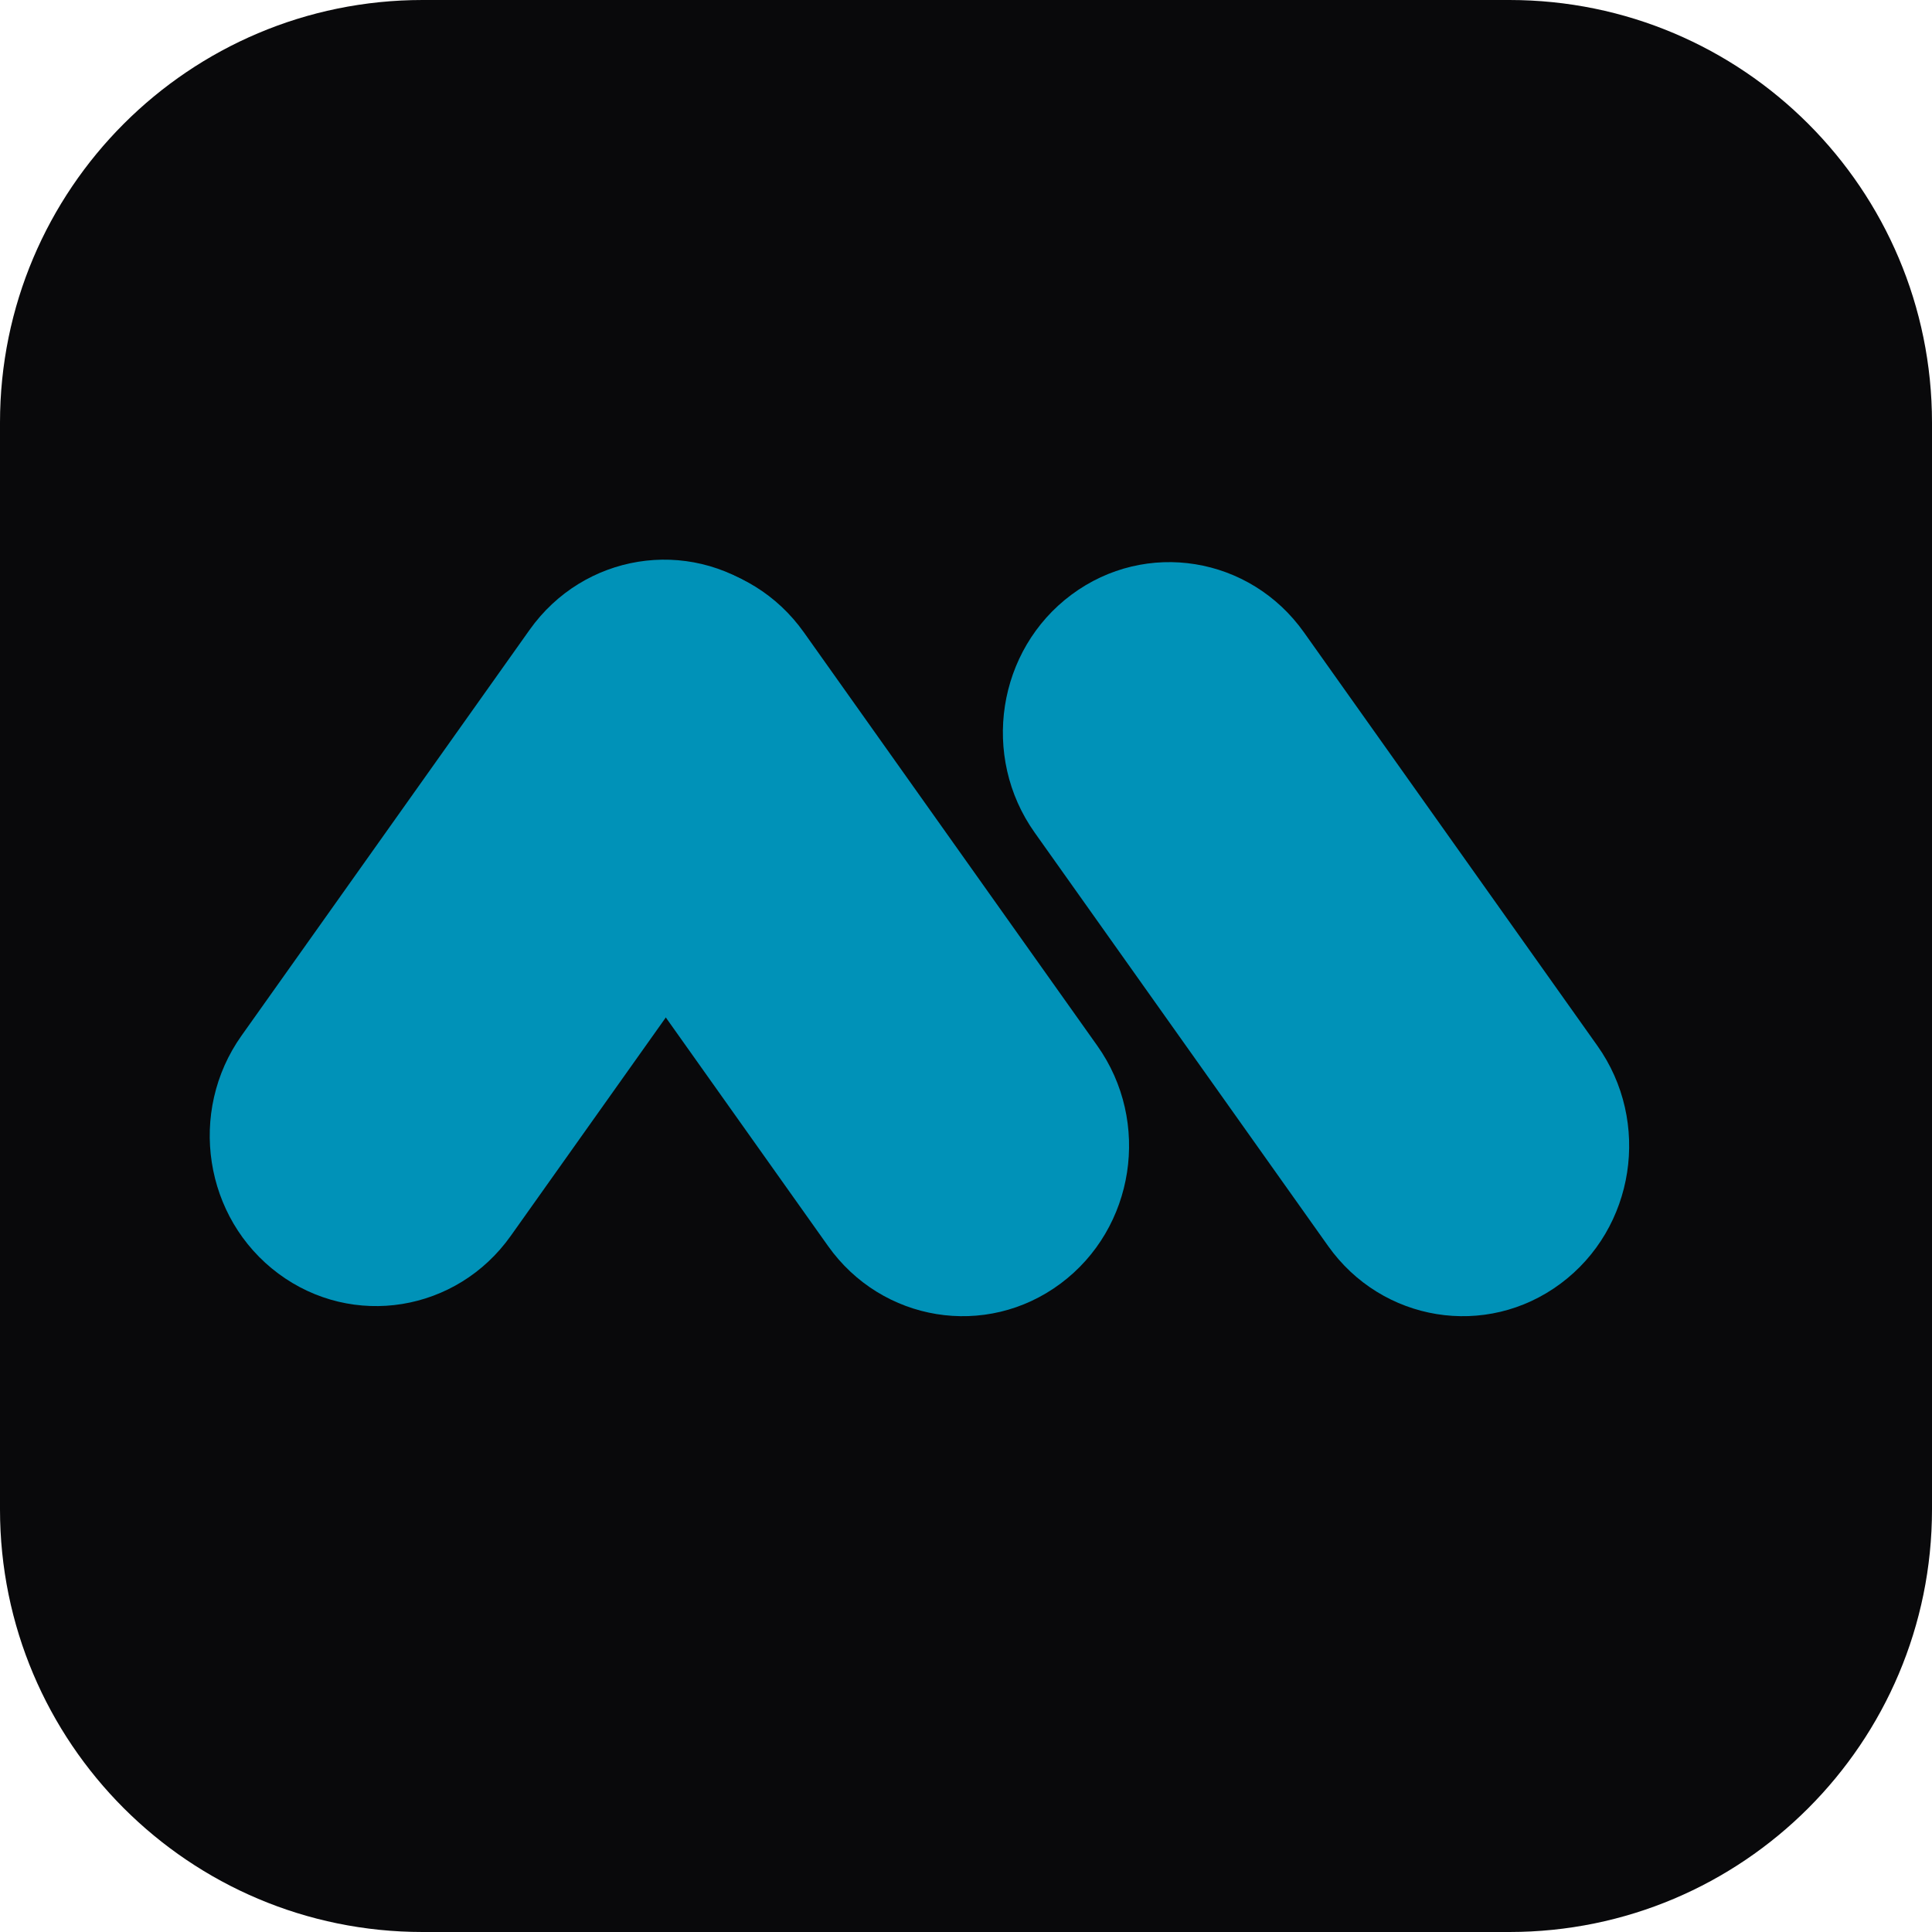
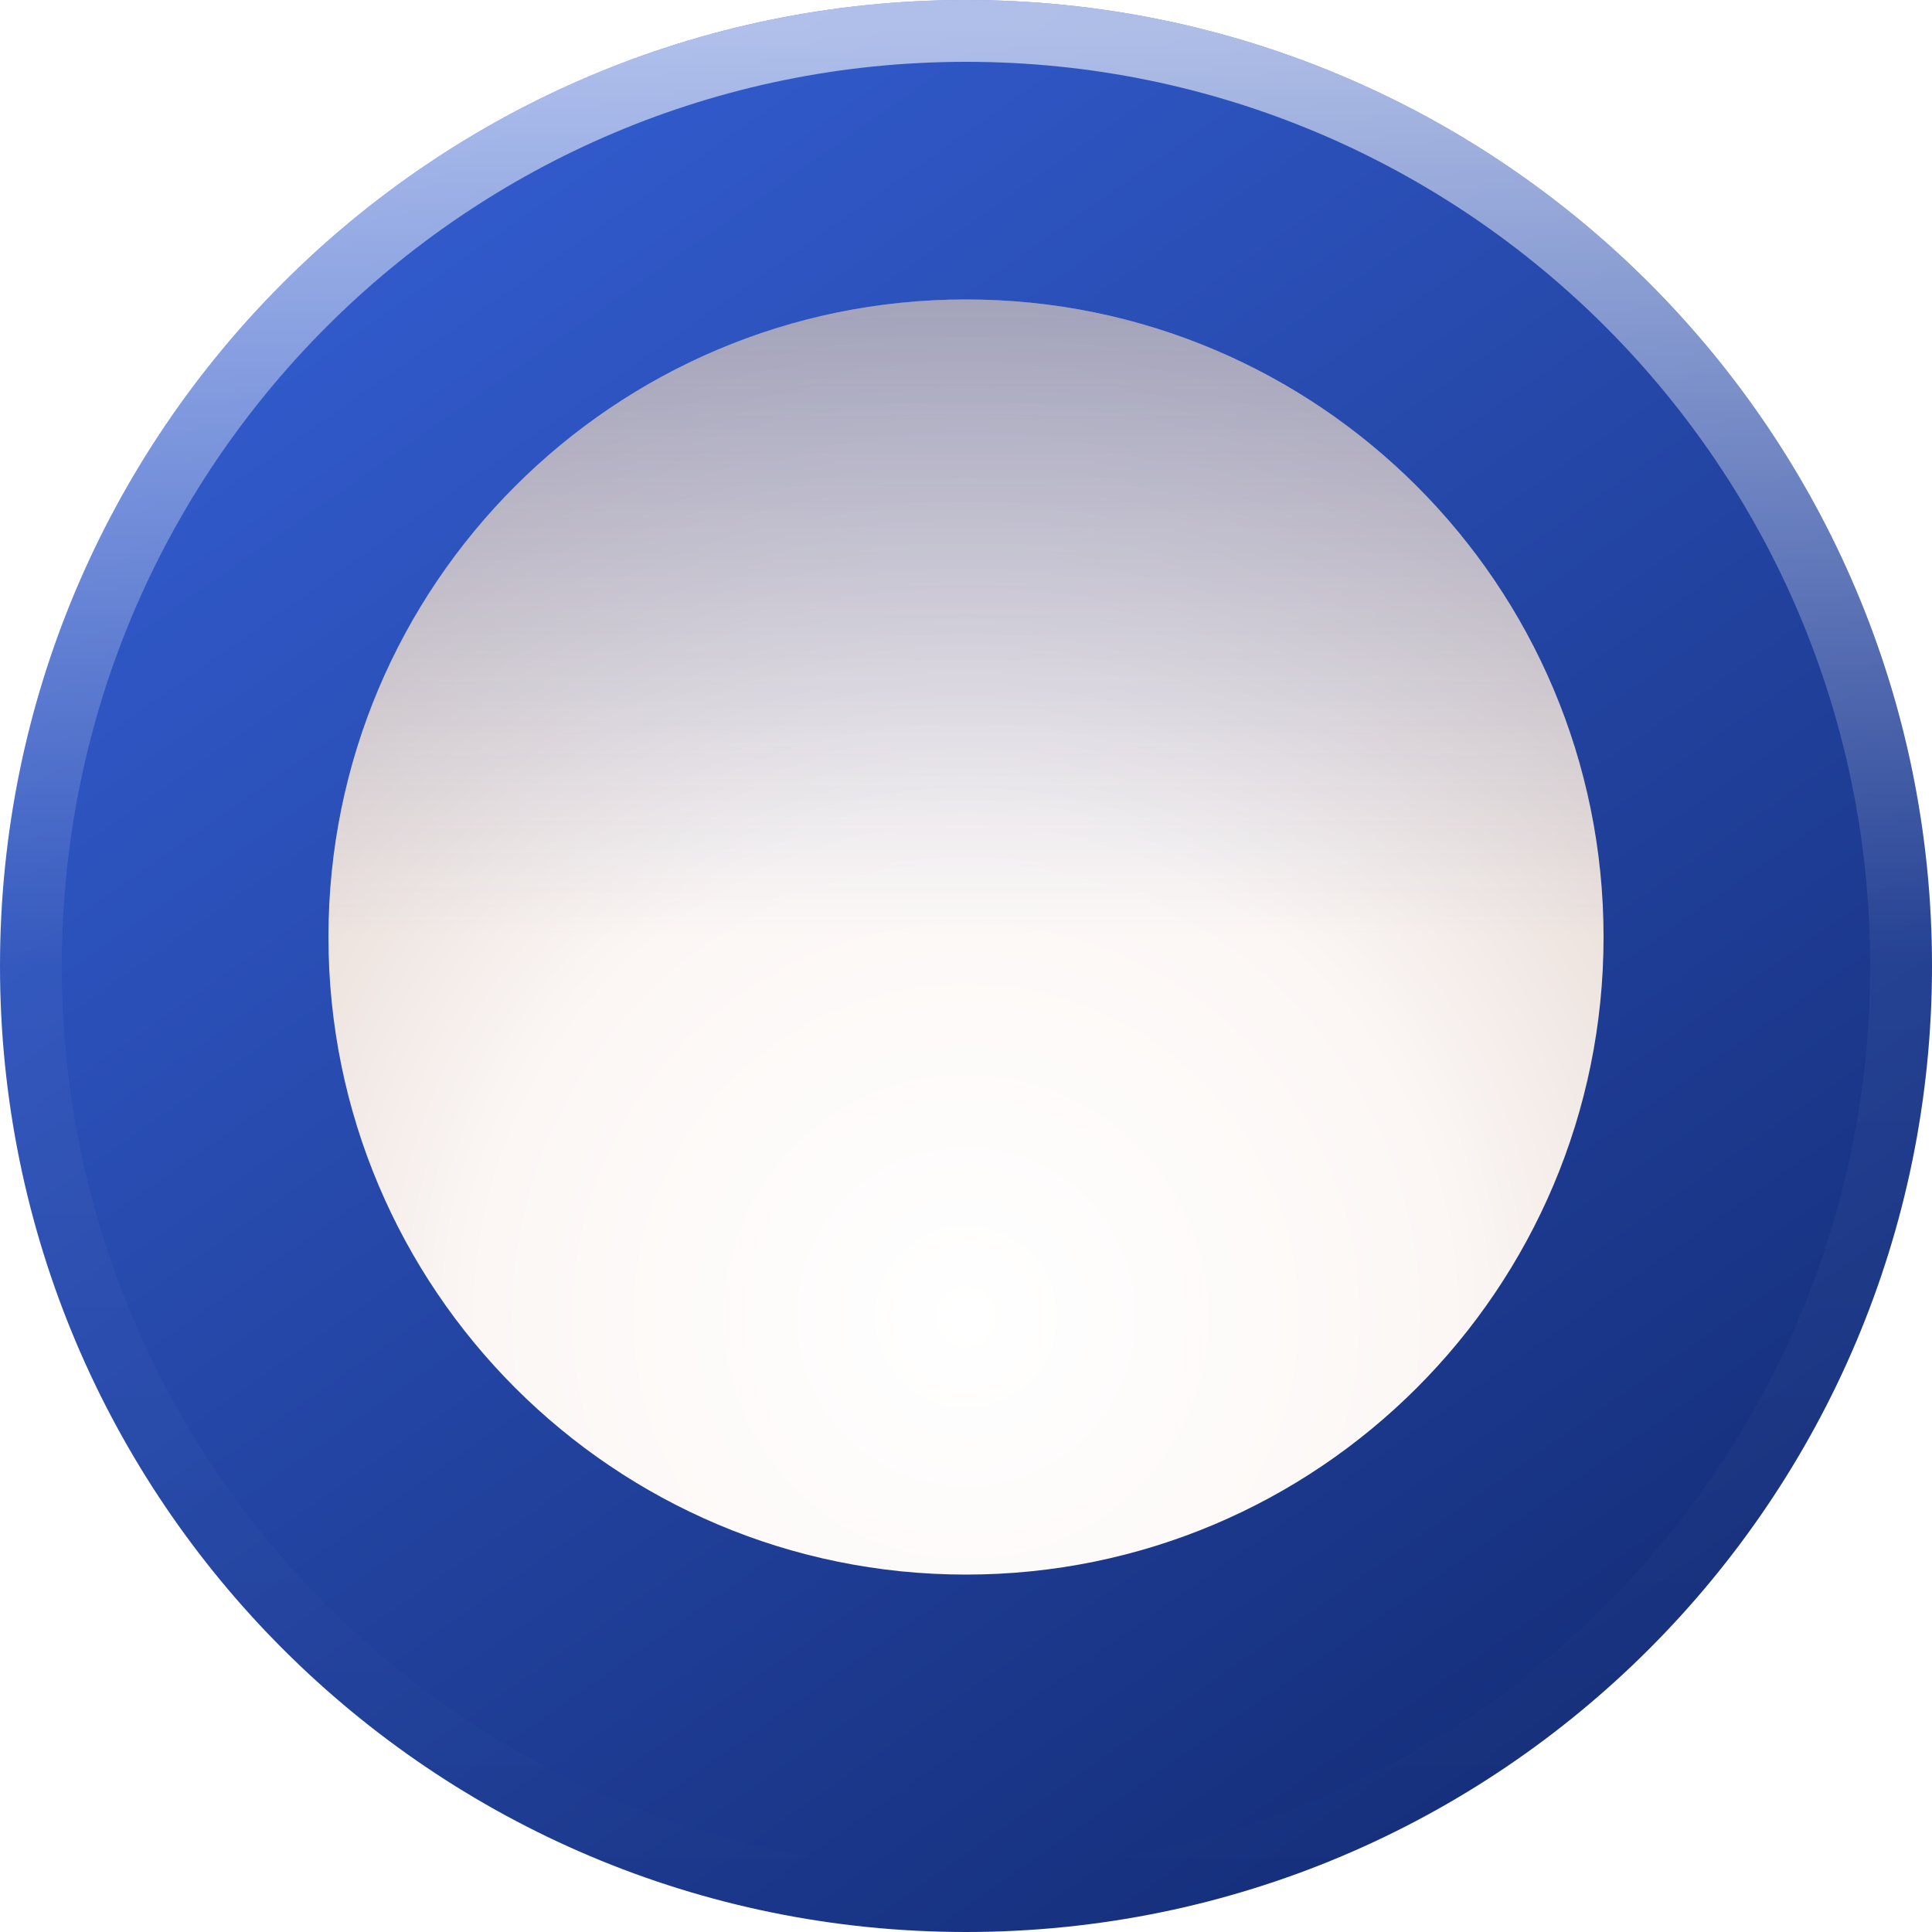
- <svg xmlns="http://www.w3.org/2000/svg" width="32" height="32" viewBox="0 0 32 32" fill="none">
-   <rect width="32" height="32" rx="7" fill="#09090b" />
-   <g transform="translate(-4.782 -5.151) scale(0.5116)">
-     <path d="M35.373 30.541C33.623 28.077 30.254 27.531 27.846 29.321C25.439 31.111 24.905 34.56 26.654 37.024L36.154 50.407C37.903 52.871 41.273 53.417 43.68 51.627C46.087 49.837 46.621 46.388 44.872 43.924L35.373 30.541Z" fill="#0092B8" />
-     <path d="M51.563 30.541C49.814 28.077 46.444 27.531 44.037 29.321C41.629 31.111 41.096 34.56 42.845 37.024L52.344 50.407C54.093 52.871 57.463 53.417 59.87 51.627C62.278 49.837 62.812 46.388 61.062 43.924L51.563 30.541Z" fill="#0092B8" />
-     <path d="M35.209 36.943C36.957 34.48 36.424 31.031 34.017 29.241C31.61 27.451 28.241 27.997 26.492 30.461L17.166 43.598C15.418 46.062 15.951 49.51 18.358 51.3C20.765 53.09 24.134 52.544 25.883 50.08L35.209 36.943Z" fill="#0092B8" />
-   </g>
+ <svg xmlns="http://www.w3.org/2000/svg" width="100" height="100" viewBox="0 0 100 100" role="img" aria-label="Letikette">
+   <defs>
+     <linearGradient id="marli" x1="0.15" y1="0" x2="0.85" y2="1">
+       <stop offset="0" stop-color="#3560d6" />
+       <stop offset="1" stop-color="#122a72" />
+     </linearGradient>
+     <radialGradient id="creux" cx="0.5" cy="0.8" r="0.85">
+       <stop offset="0" stop-color="#ffffff" />
+       <stop offset="0.45" stop-color="#fcf7f5" />
+       <stop offset="1" stop-color="#d9c9c2" />
+     </radialGradient>
+     <linearGradient id="voile" x1="0" y1="0" x2="0" y2="1">
+       <stop offset="0" stop-color="#1d3fa0" stop-opacity="0.3" />
+       <stop offset="0.5" stop-color="#1d3fa0" stop-opacity="0" />
+     </linearGradient>
+     <linearGradient id="lisere" x1="0" y1="0" x2="0" y2="1">
+       <stop offset="0" stop-color="#ffffff" stop-opacity="0.62" />
+       <stop offset="0.5" stop-color="#ffffff" stop-opacity="0.04" />
+       <stop offset="1" stop-color="#ffffff" stop-opacity="0" />
+     </linearGradient>
+   </defs>
+   <circle cx="50" cy="50" r="50" fill="url(#marli)" />
+   <circle cx="50" cy="50" r="48.4" fill="none" stroke="url(#lisere)" stroke-width="3.2" />
+   <circle cx="50" cy="48.5" r="33" fill="url(#creux)" />
+   <circle cx="50" cy="48.5" r="33" fill="url(#voile)" />
</svg>
